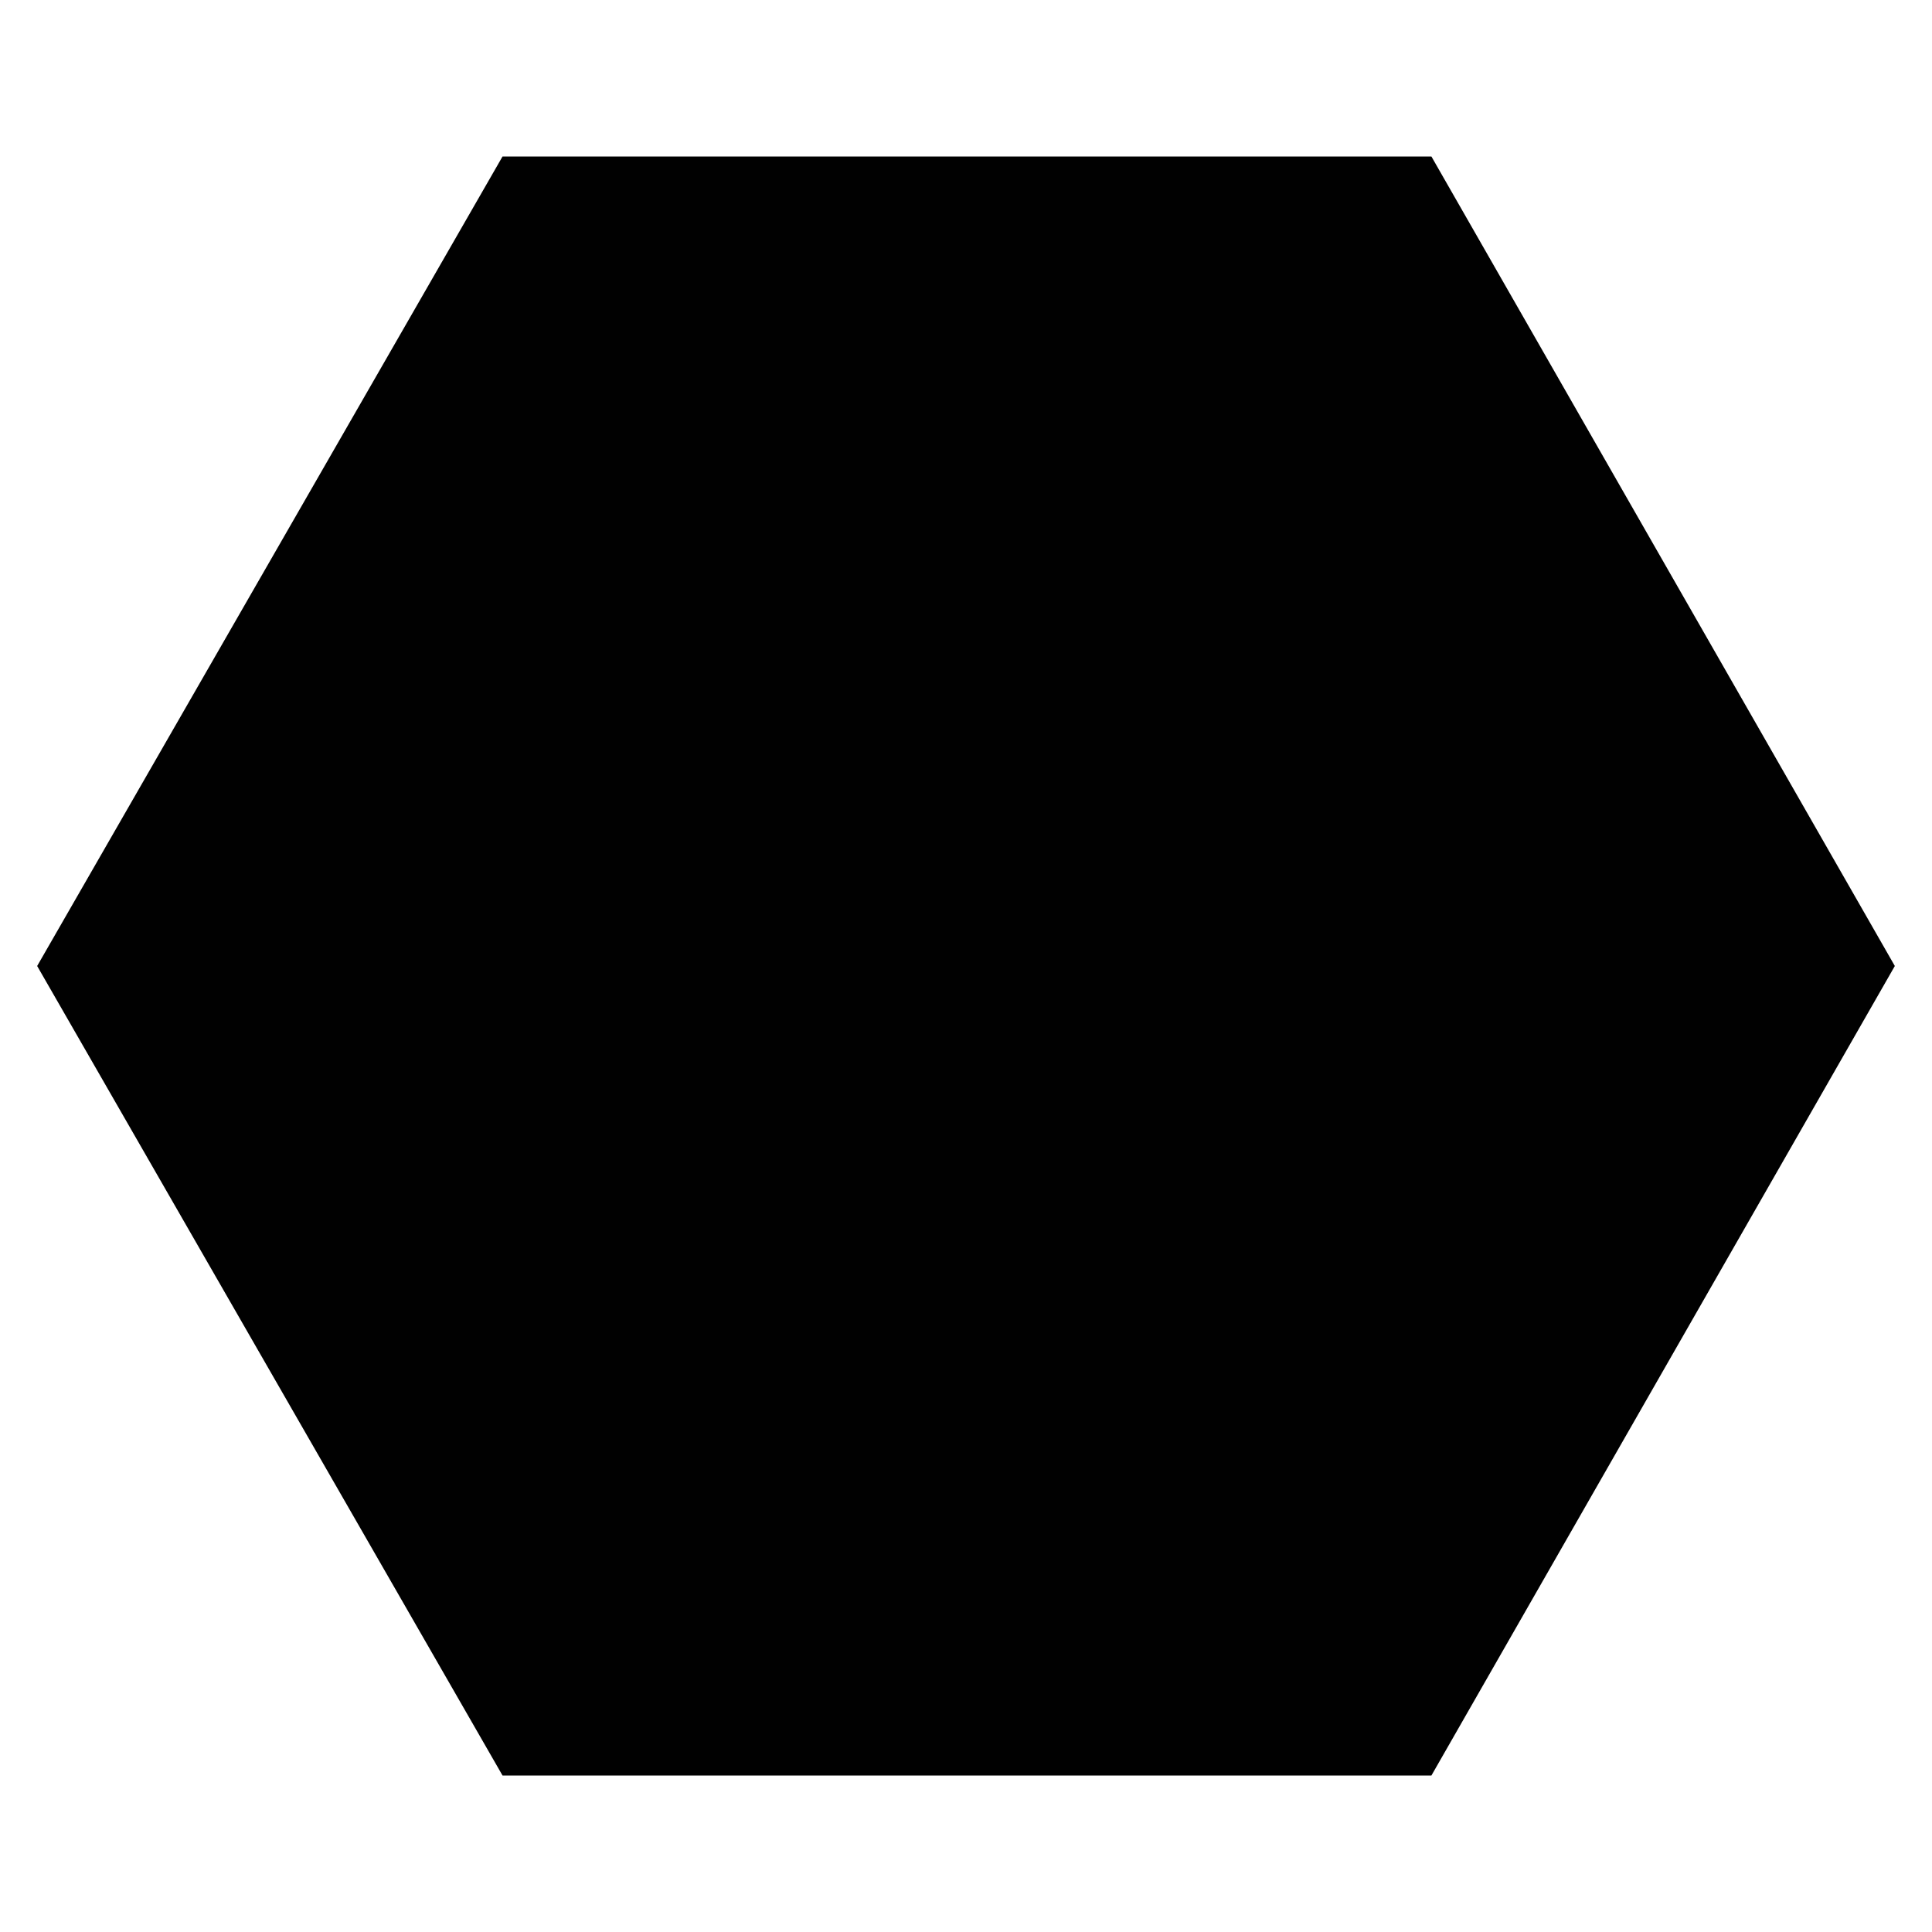
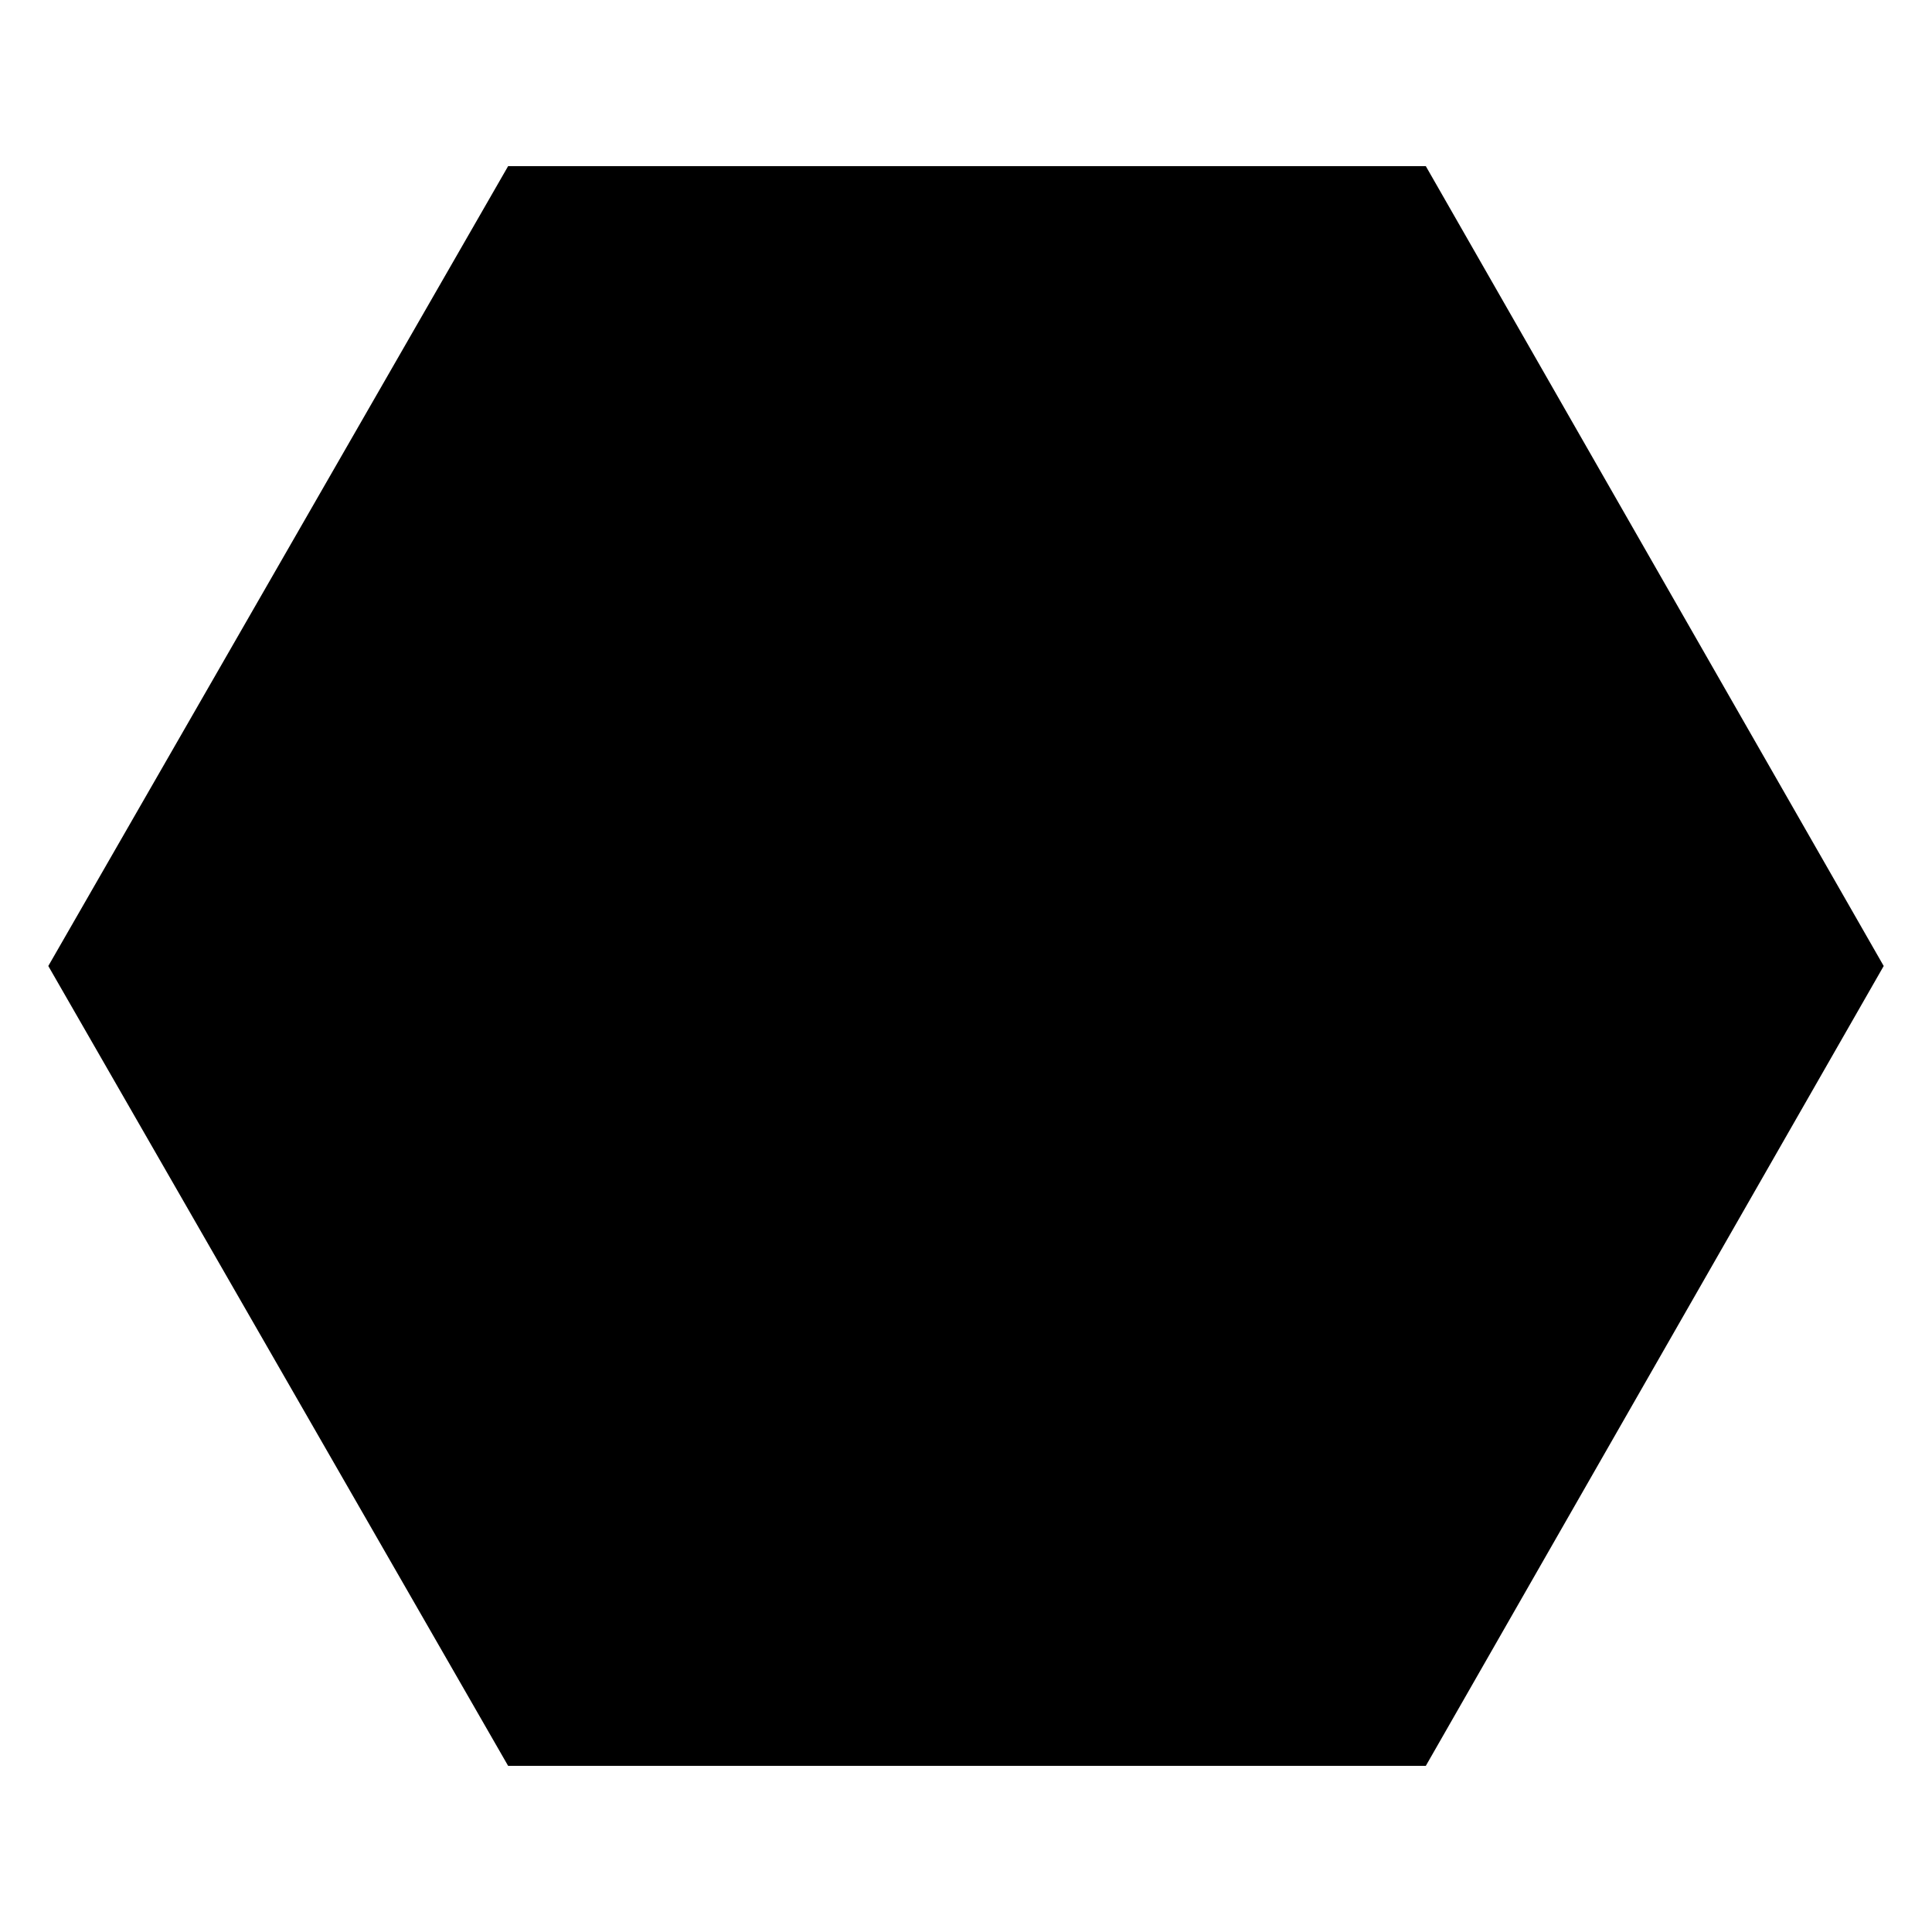
<svg xmlns="http://www.w3.org/2000/svg" version="1.1" id="Layer_1" x="0px" y="0px" viewBox="0 0 100 100" style="enable-background:new 0 0 100 100;" xml:space="preserve">
-   <style type="text/css">
- 	.st0{fill:#010101;stroke:#010101;stroke-miterlimit:10;}
- </style>
-   <polygon id="XMLID_1_" class="st0" points="26.3,91.4 2.5,50 26.3,8.6 73.8,8.6 97.5,50 73.8,91.4 " />
+   <polygon id="XMLID_1_" points="26.3,91.4 2.5,50 26.3,8.6 73.8,8.6 97.5,50 73.8,91.4 " />
</svg>
